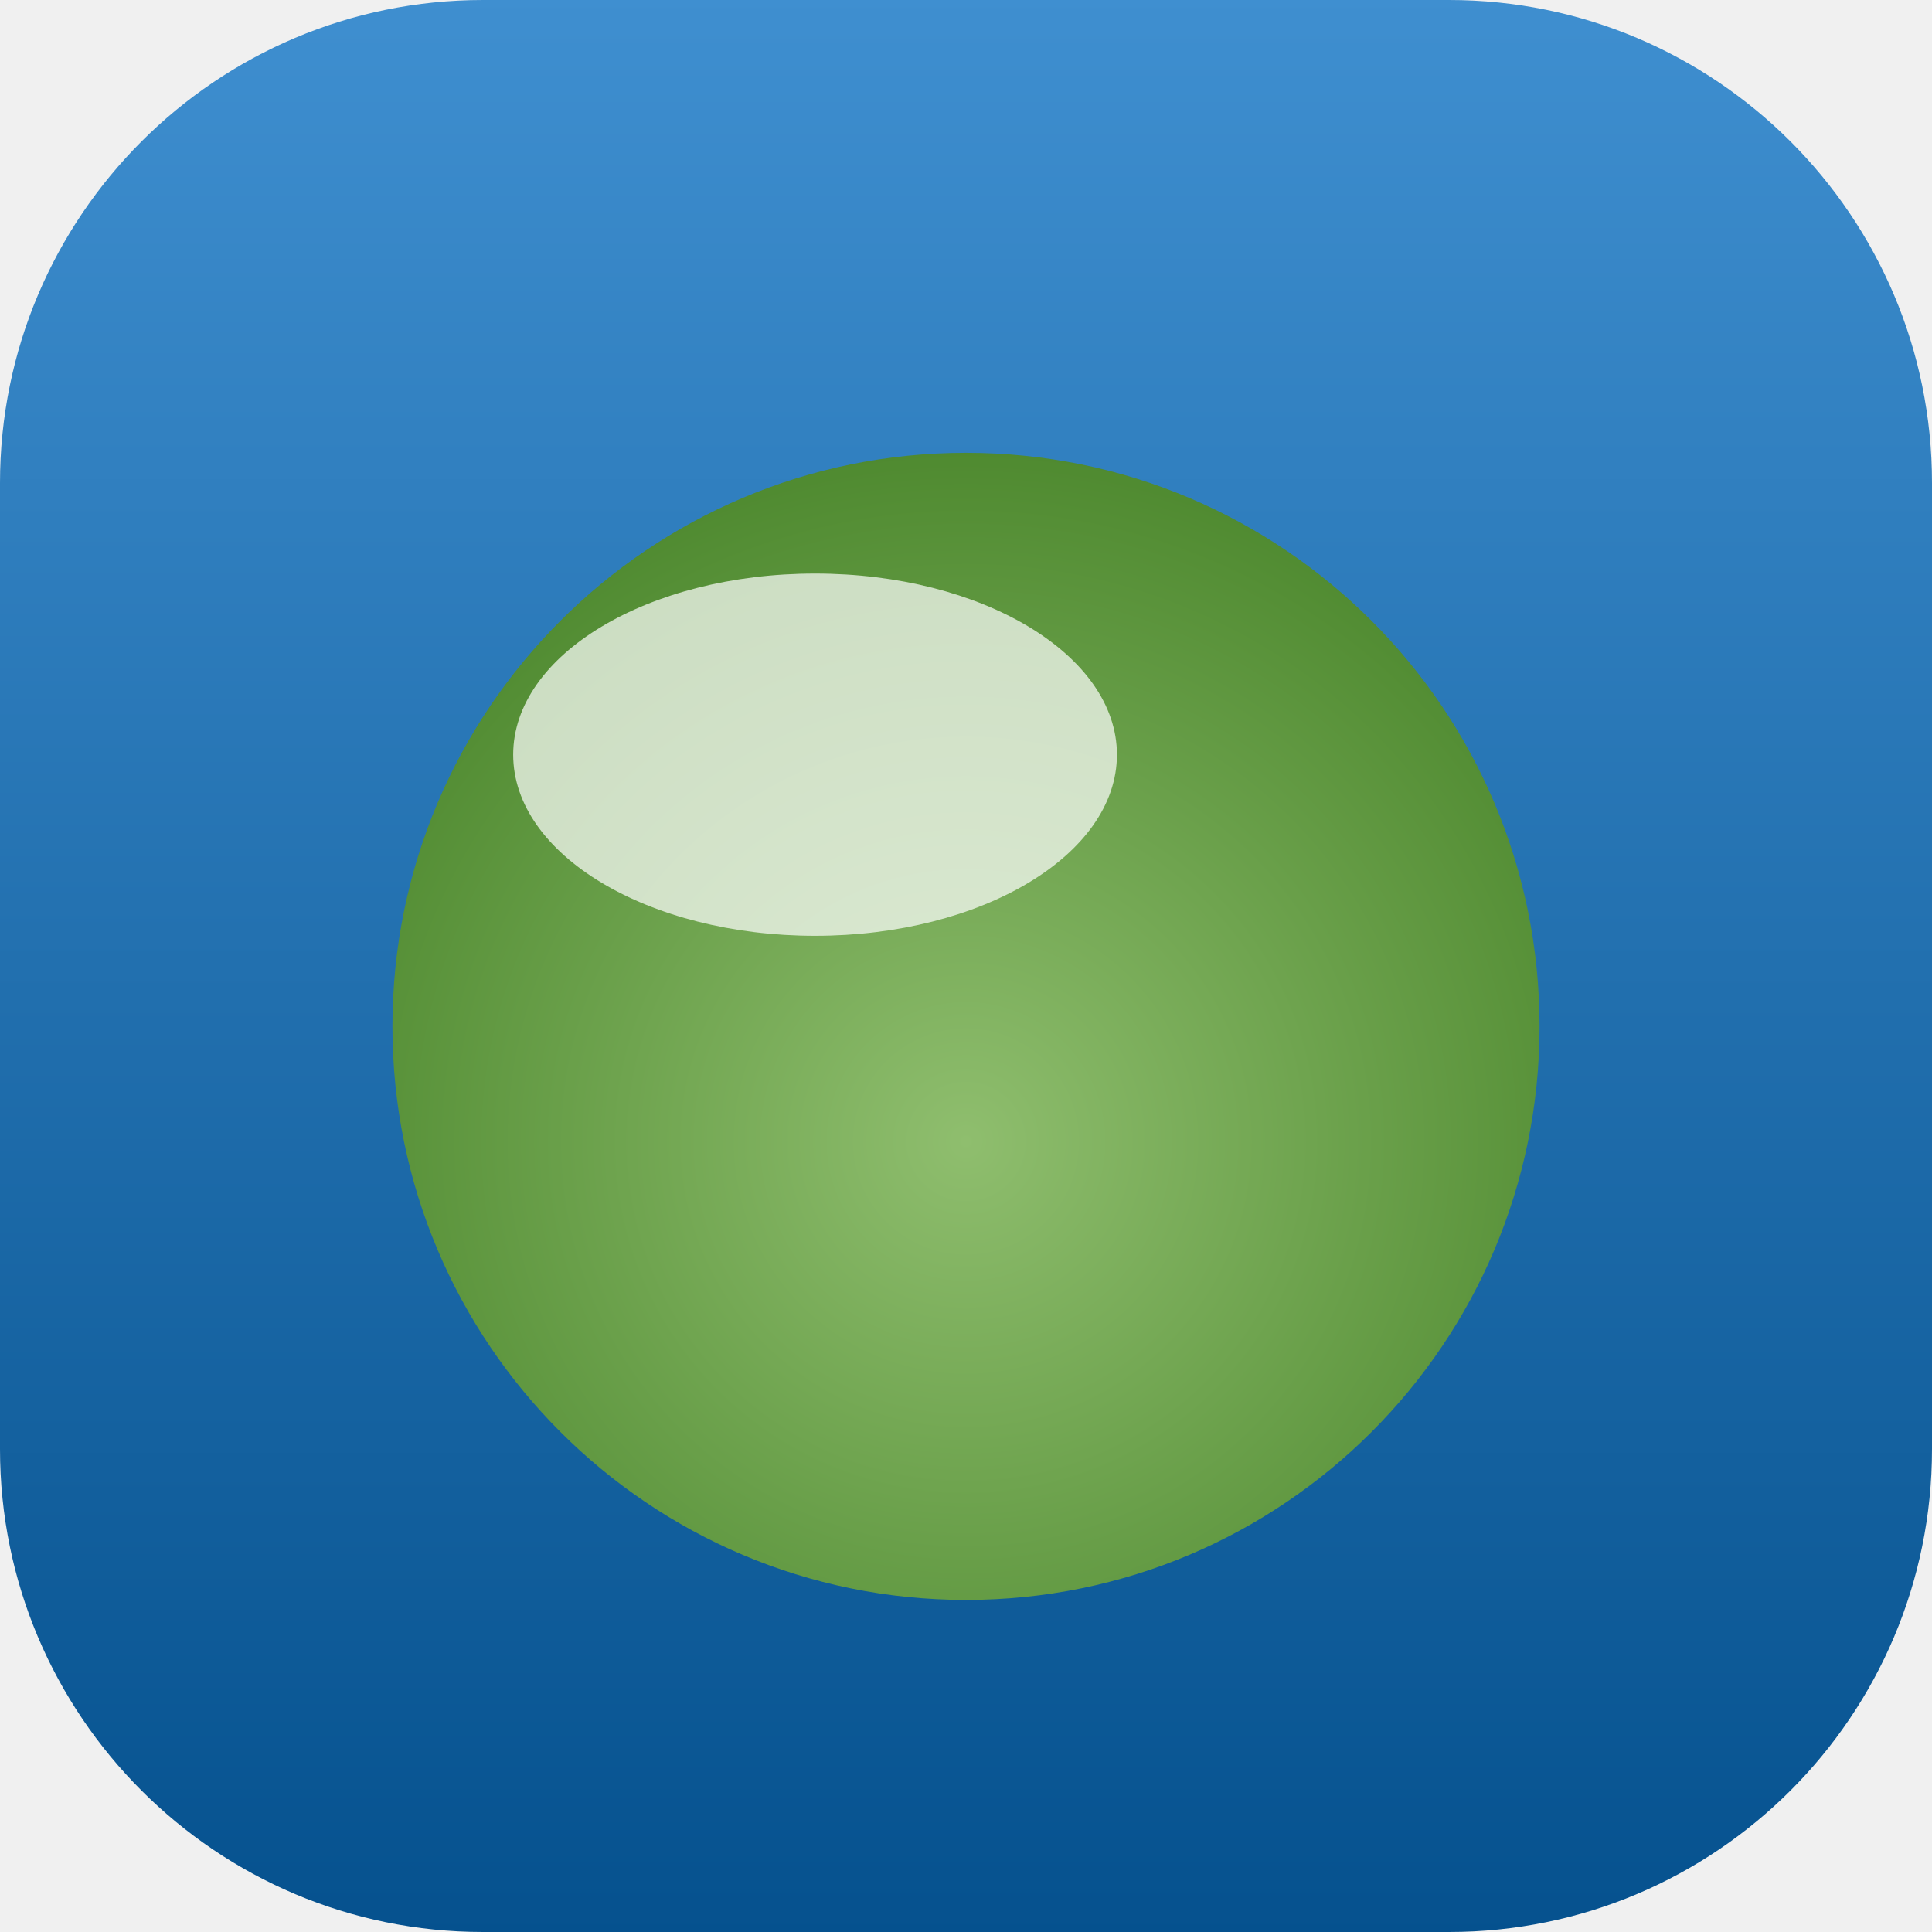
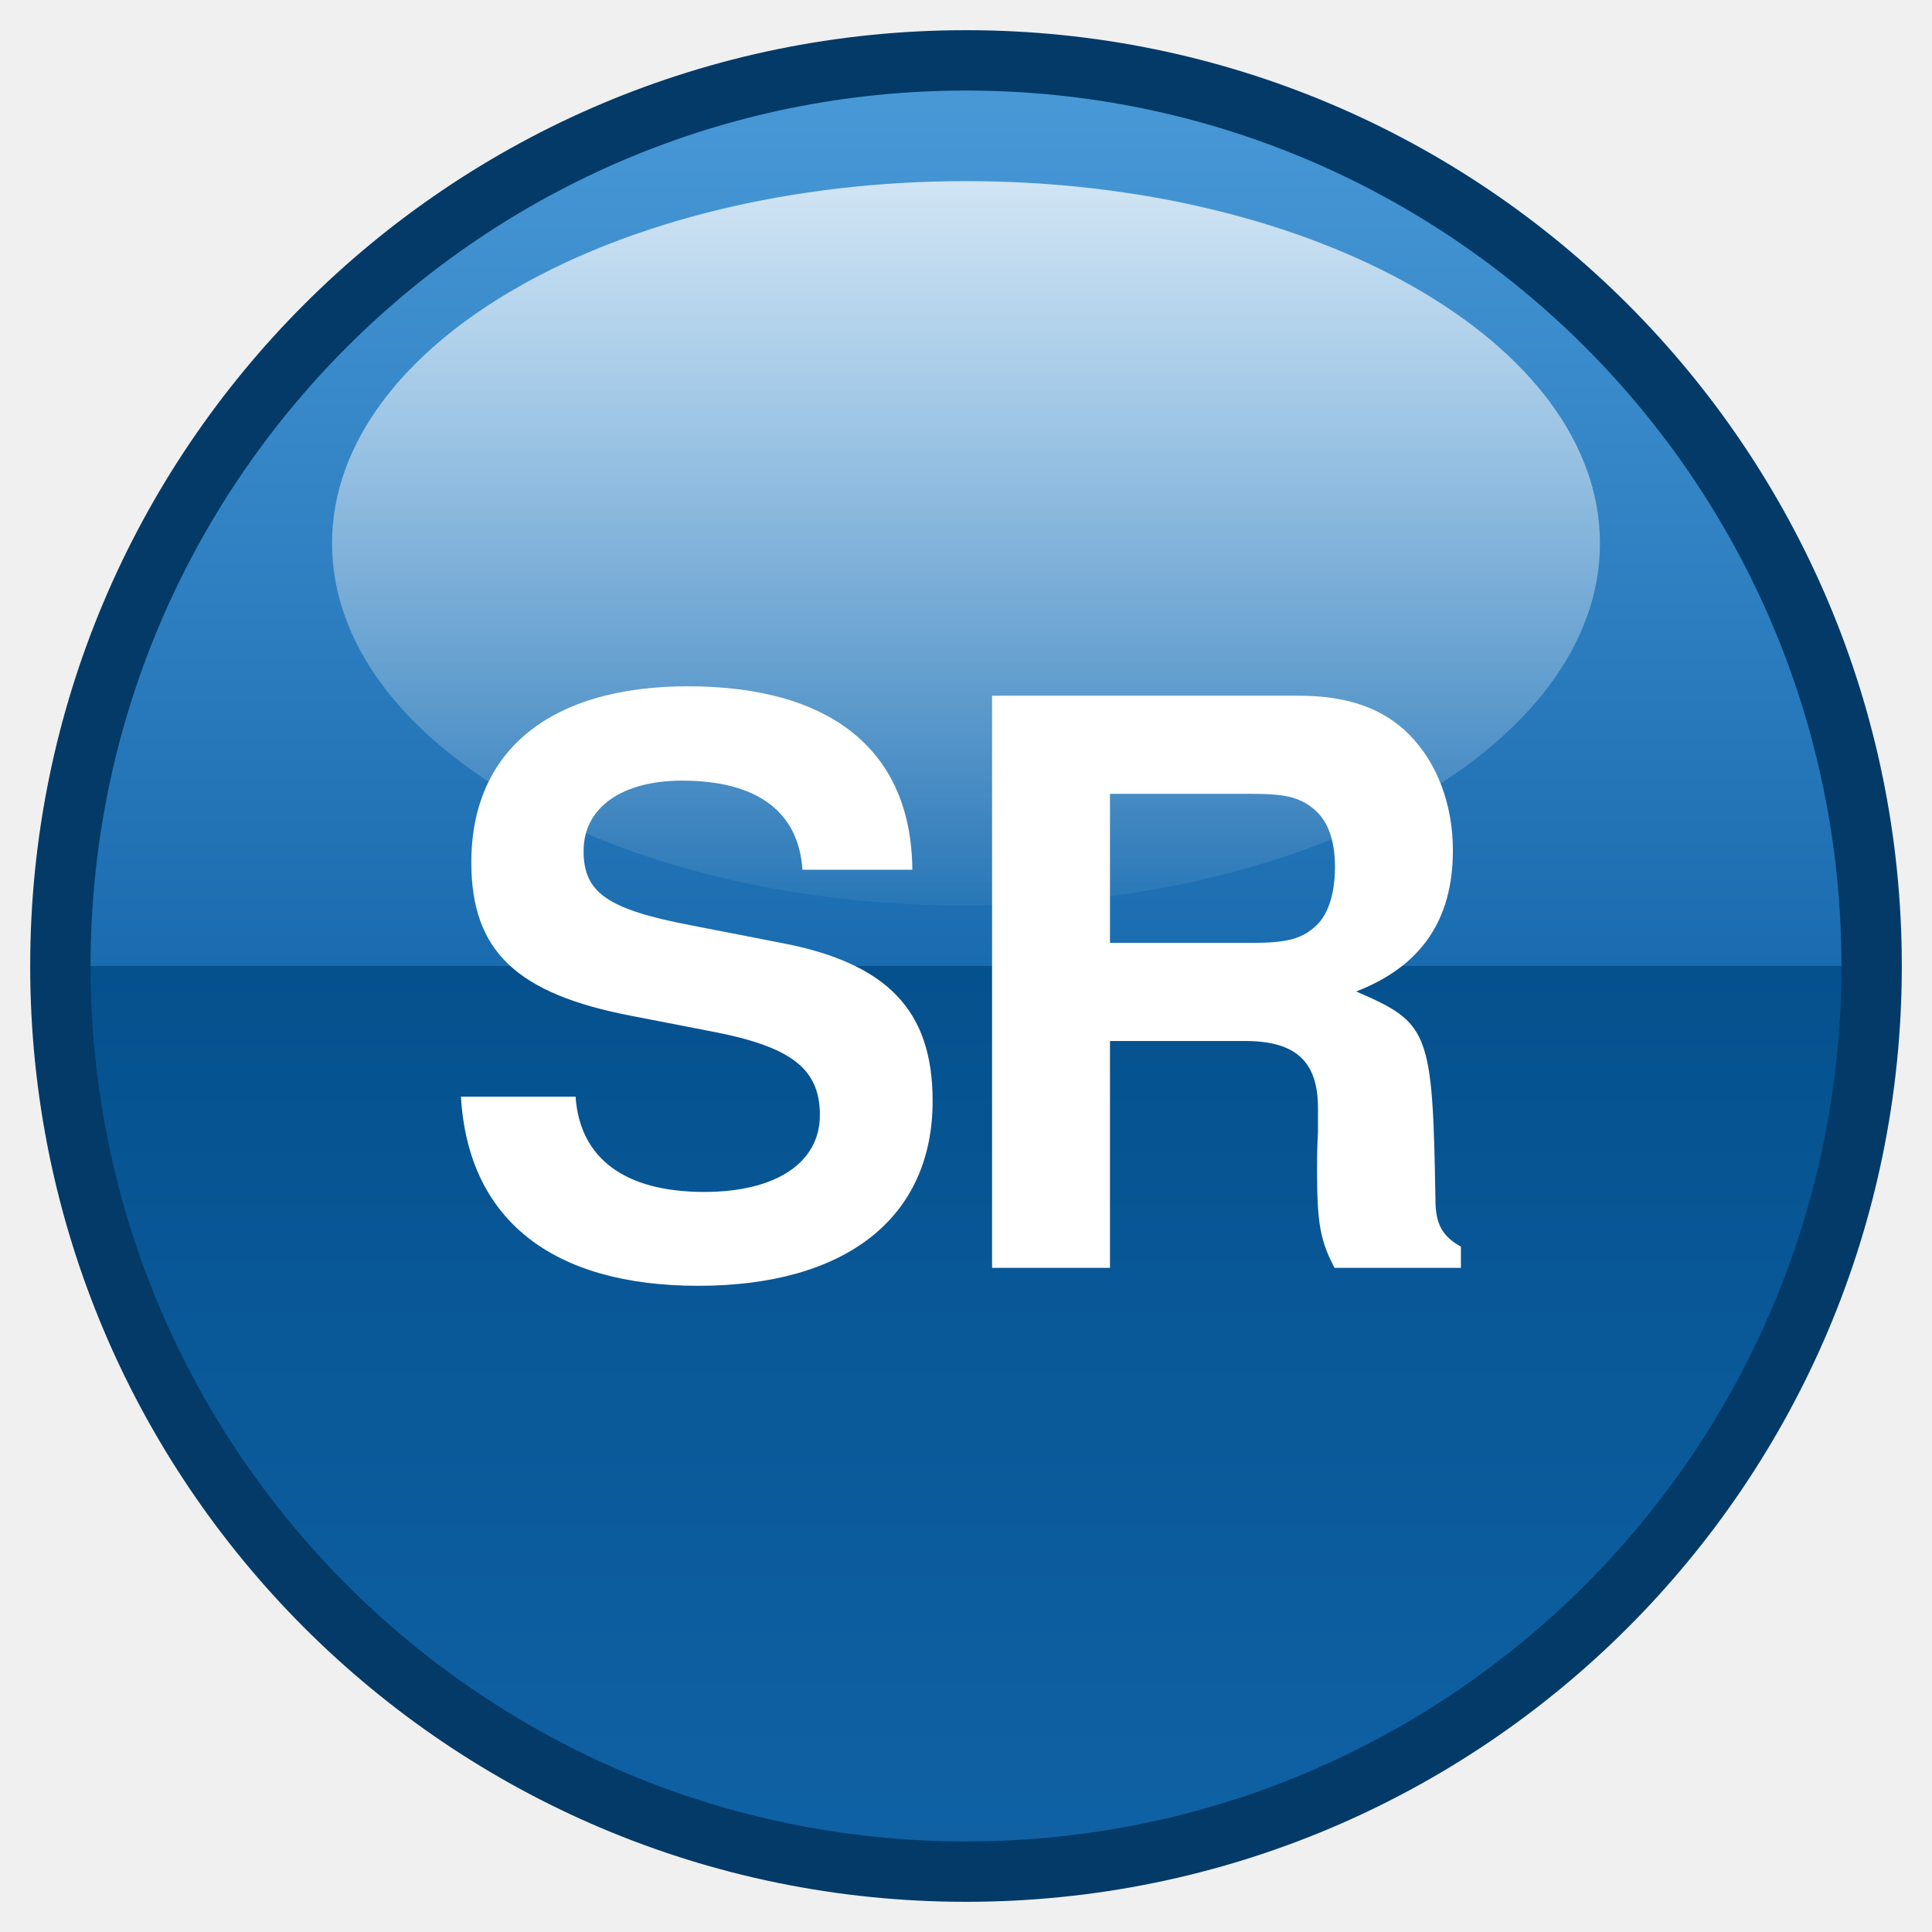
<svg xmlns="http://www.w3.org/2000/svg" viewBox="0 0 64 64">
  <defs>
-     <radialGradient id="g" cx="50%" cy="60%" r="60%">
-       <stop offset="0" stop-color="#8fbe6e" />
-       <stop offset="1" stop-color="#4f8a30" />
-     </radialGradient>
    <linearGradient id="b" x1="0" y1="0" x2="0" y2="1">
-       <stop offset="0" stop-color="#3f8fd0" />
-       <stop offset="1" stop-color="#05518e" />
+       <stop offset="0" stop-color="#4a9ad8" />
+       <stop offset=".5" stop-color="#1a6cb0" />
+       <stop offset=".5" stop-color="#05518e" />
+       <stop offset="1" stop-color="#0f62a5" />
+     </linearGradient>
+     <linearGradient id="s" x1="0" y1="0" x2="0" y2="1">
+       <stop offset="0" stop-color="#fff" stop-opacity=".75" />
+       <stop offset="1" stop-color="#fff" stop-opacity=".05" />
    </linearGradient>
  </defs>
-   <rect width="64" height="64" rx="16" fill="url(#b)" />
-   <circle cx="32" cy="34" r="19" fill="url(#g)" />
-   <ellipse cx="27" cy="25" rx="10" ry="6" fill="#fff" opacity=".7" />
+   <circle cx="32" cy="32" r="30" fill="url(#b)" stroke="#033a68" stroke-width="2" />
+   <ellipse cx="32" cy="18" rx="21" ry="12" fill="url(#s)" />
+   <text x="32" y="42" text-anchor="middle" font-family="Helvetica Neue, Helvetica, Arial, sans-serif" font-size="26" font-weight="700" letter-spacing="-1" fill="#fff">SR</text>
</svg>
